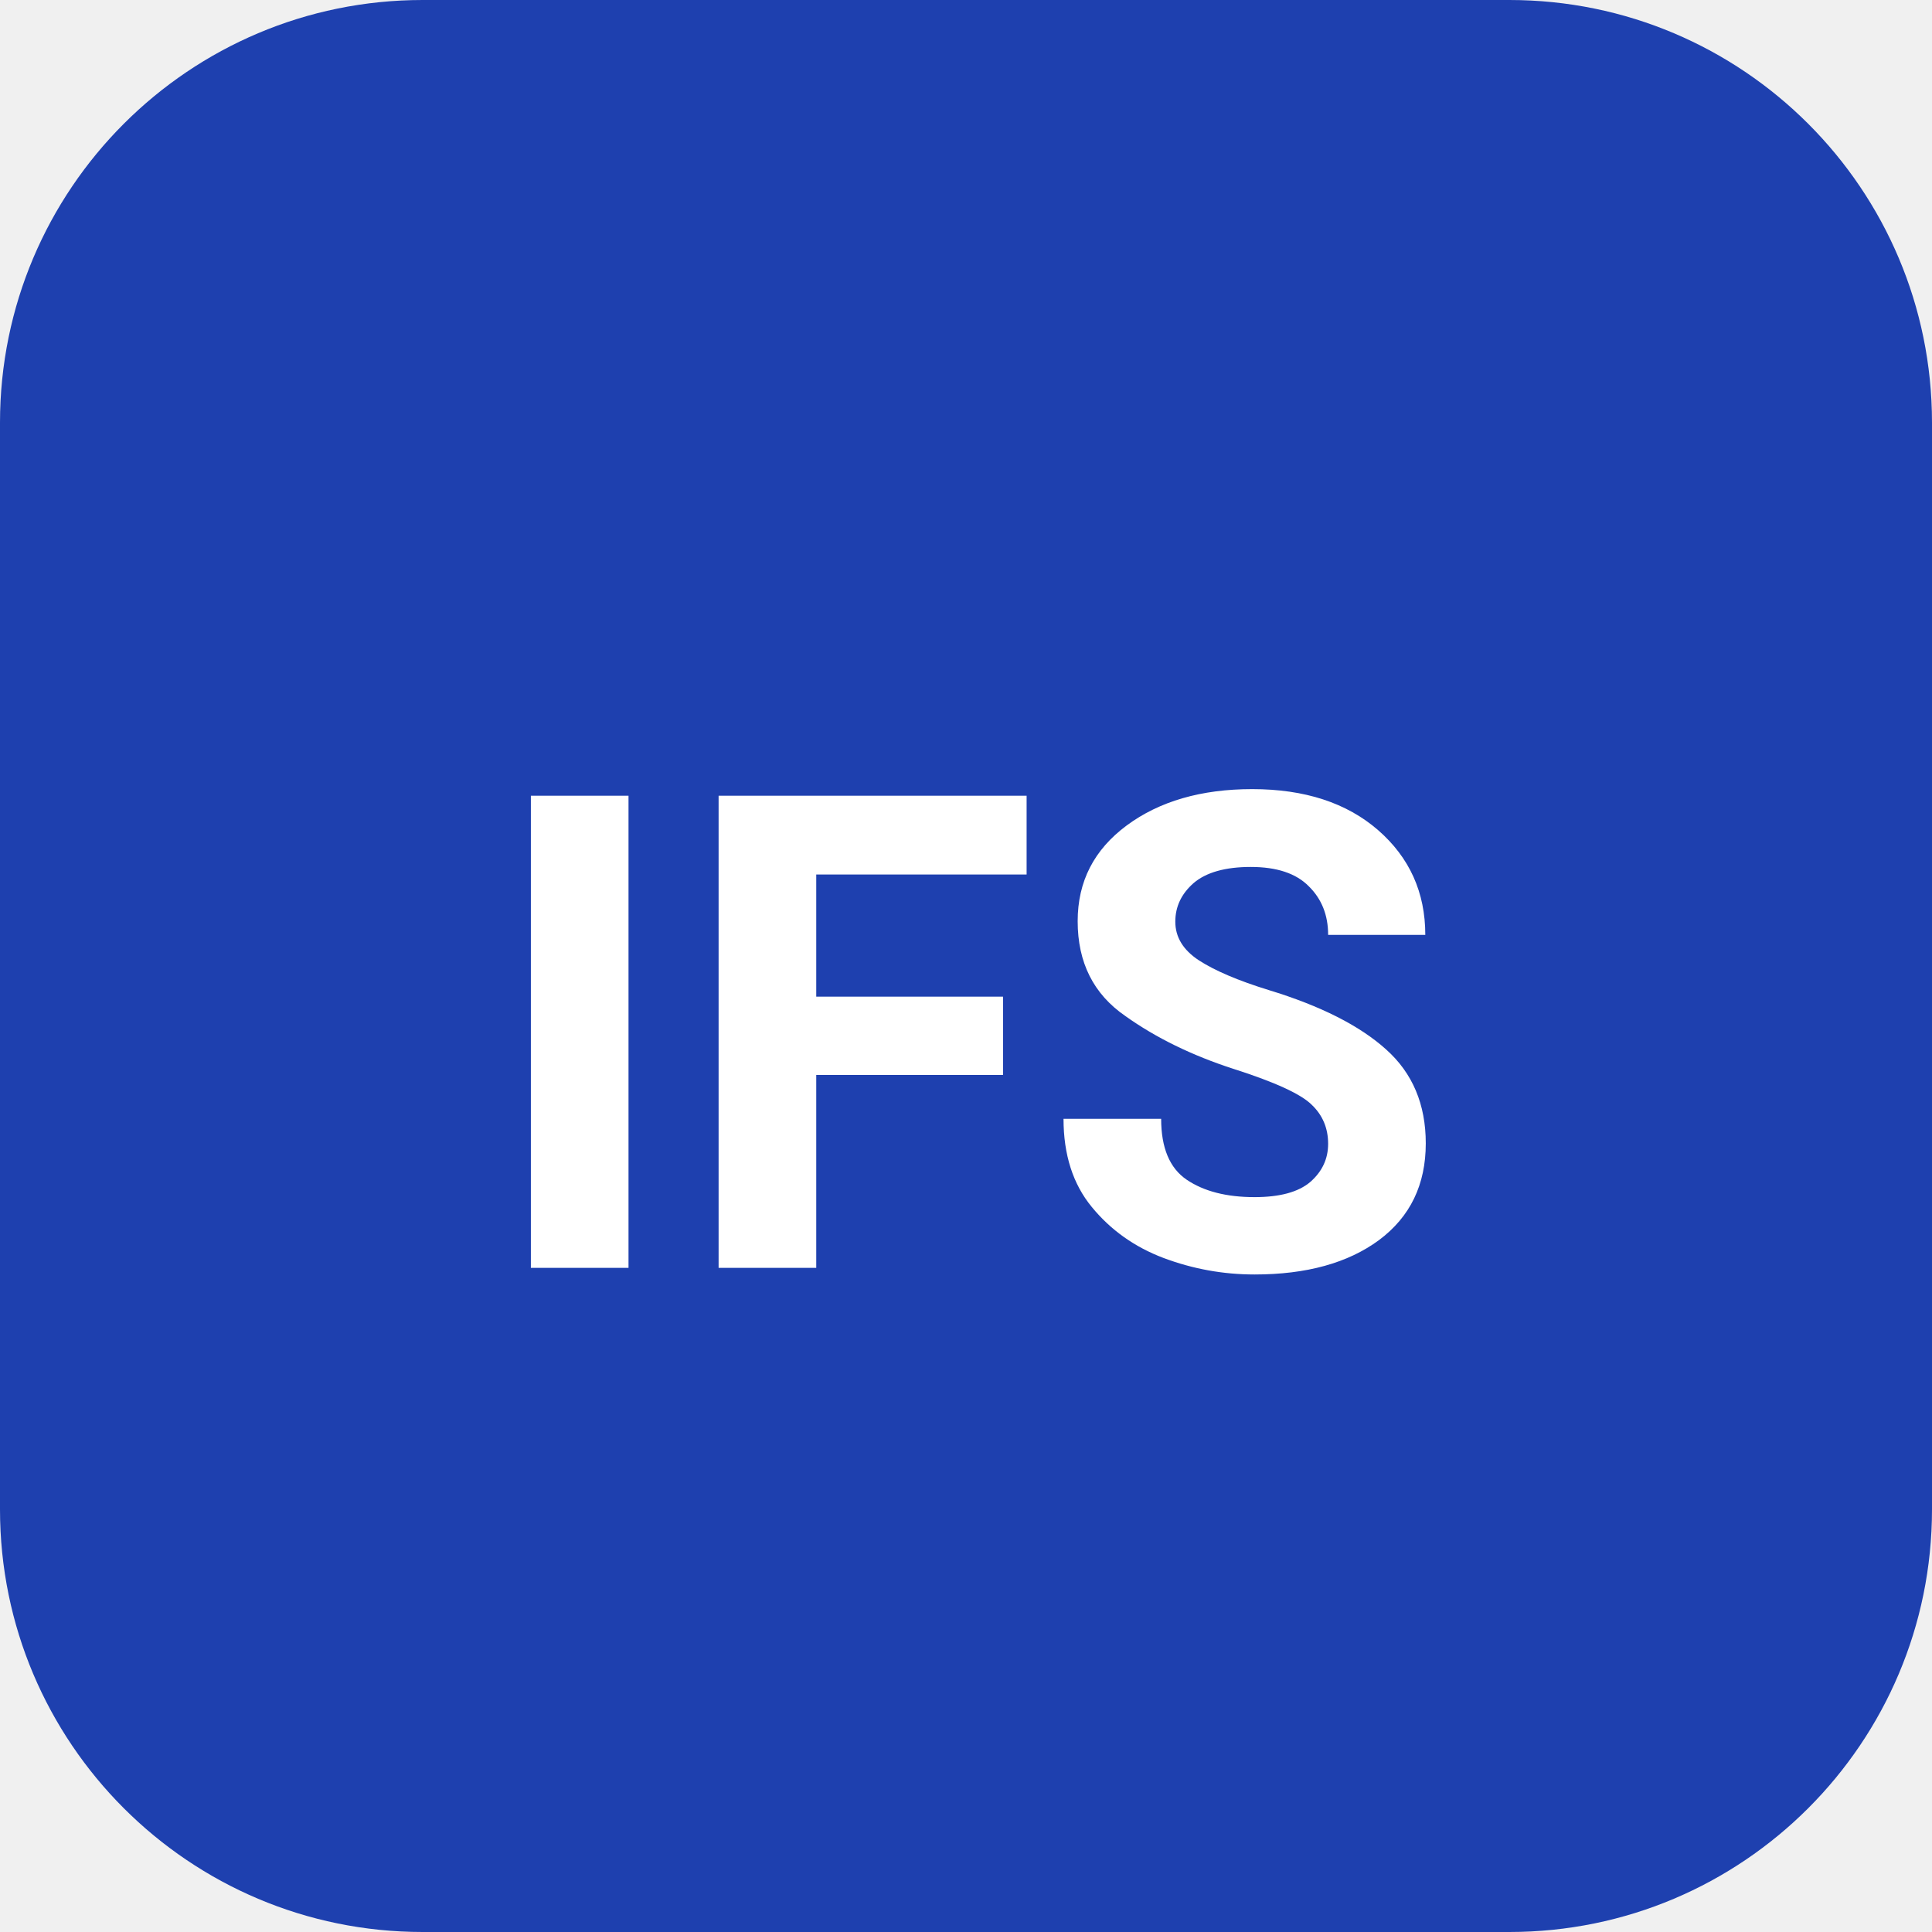
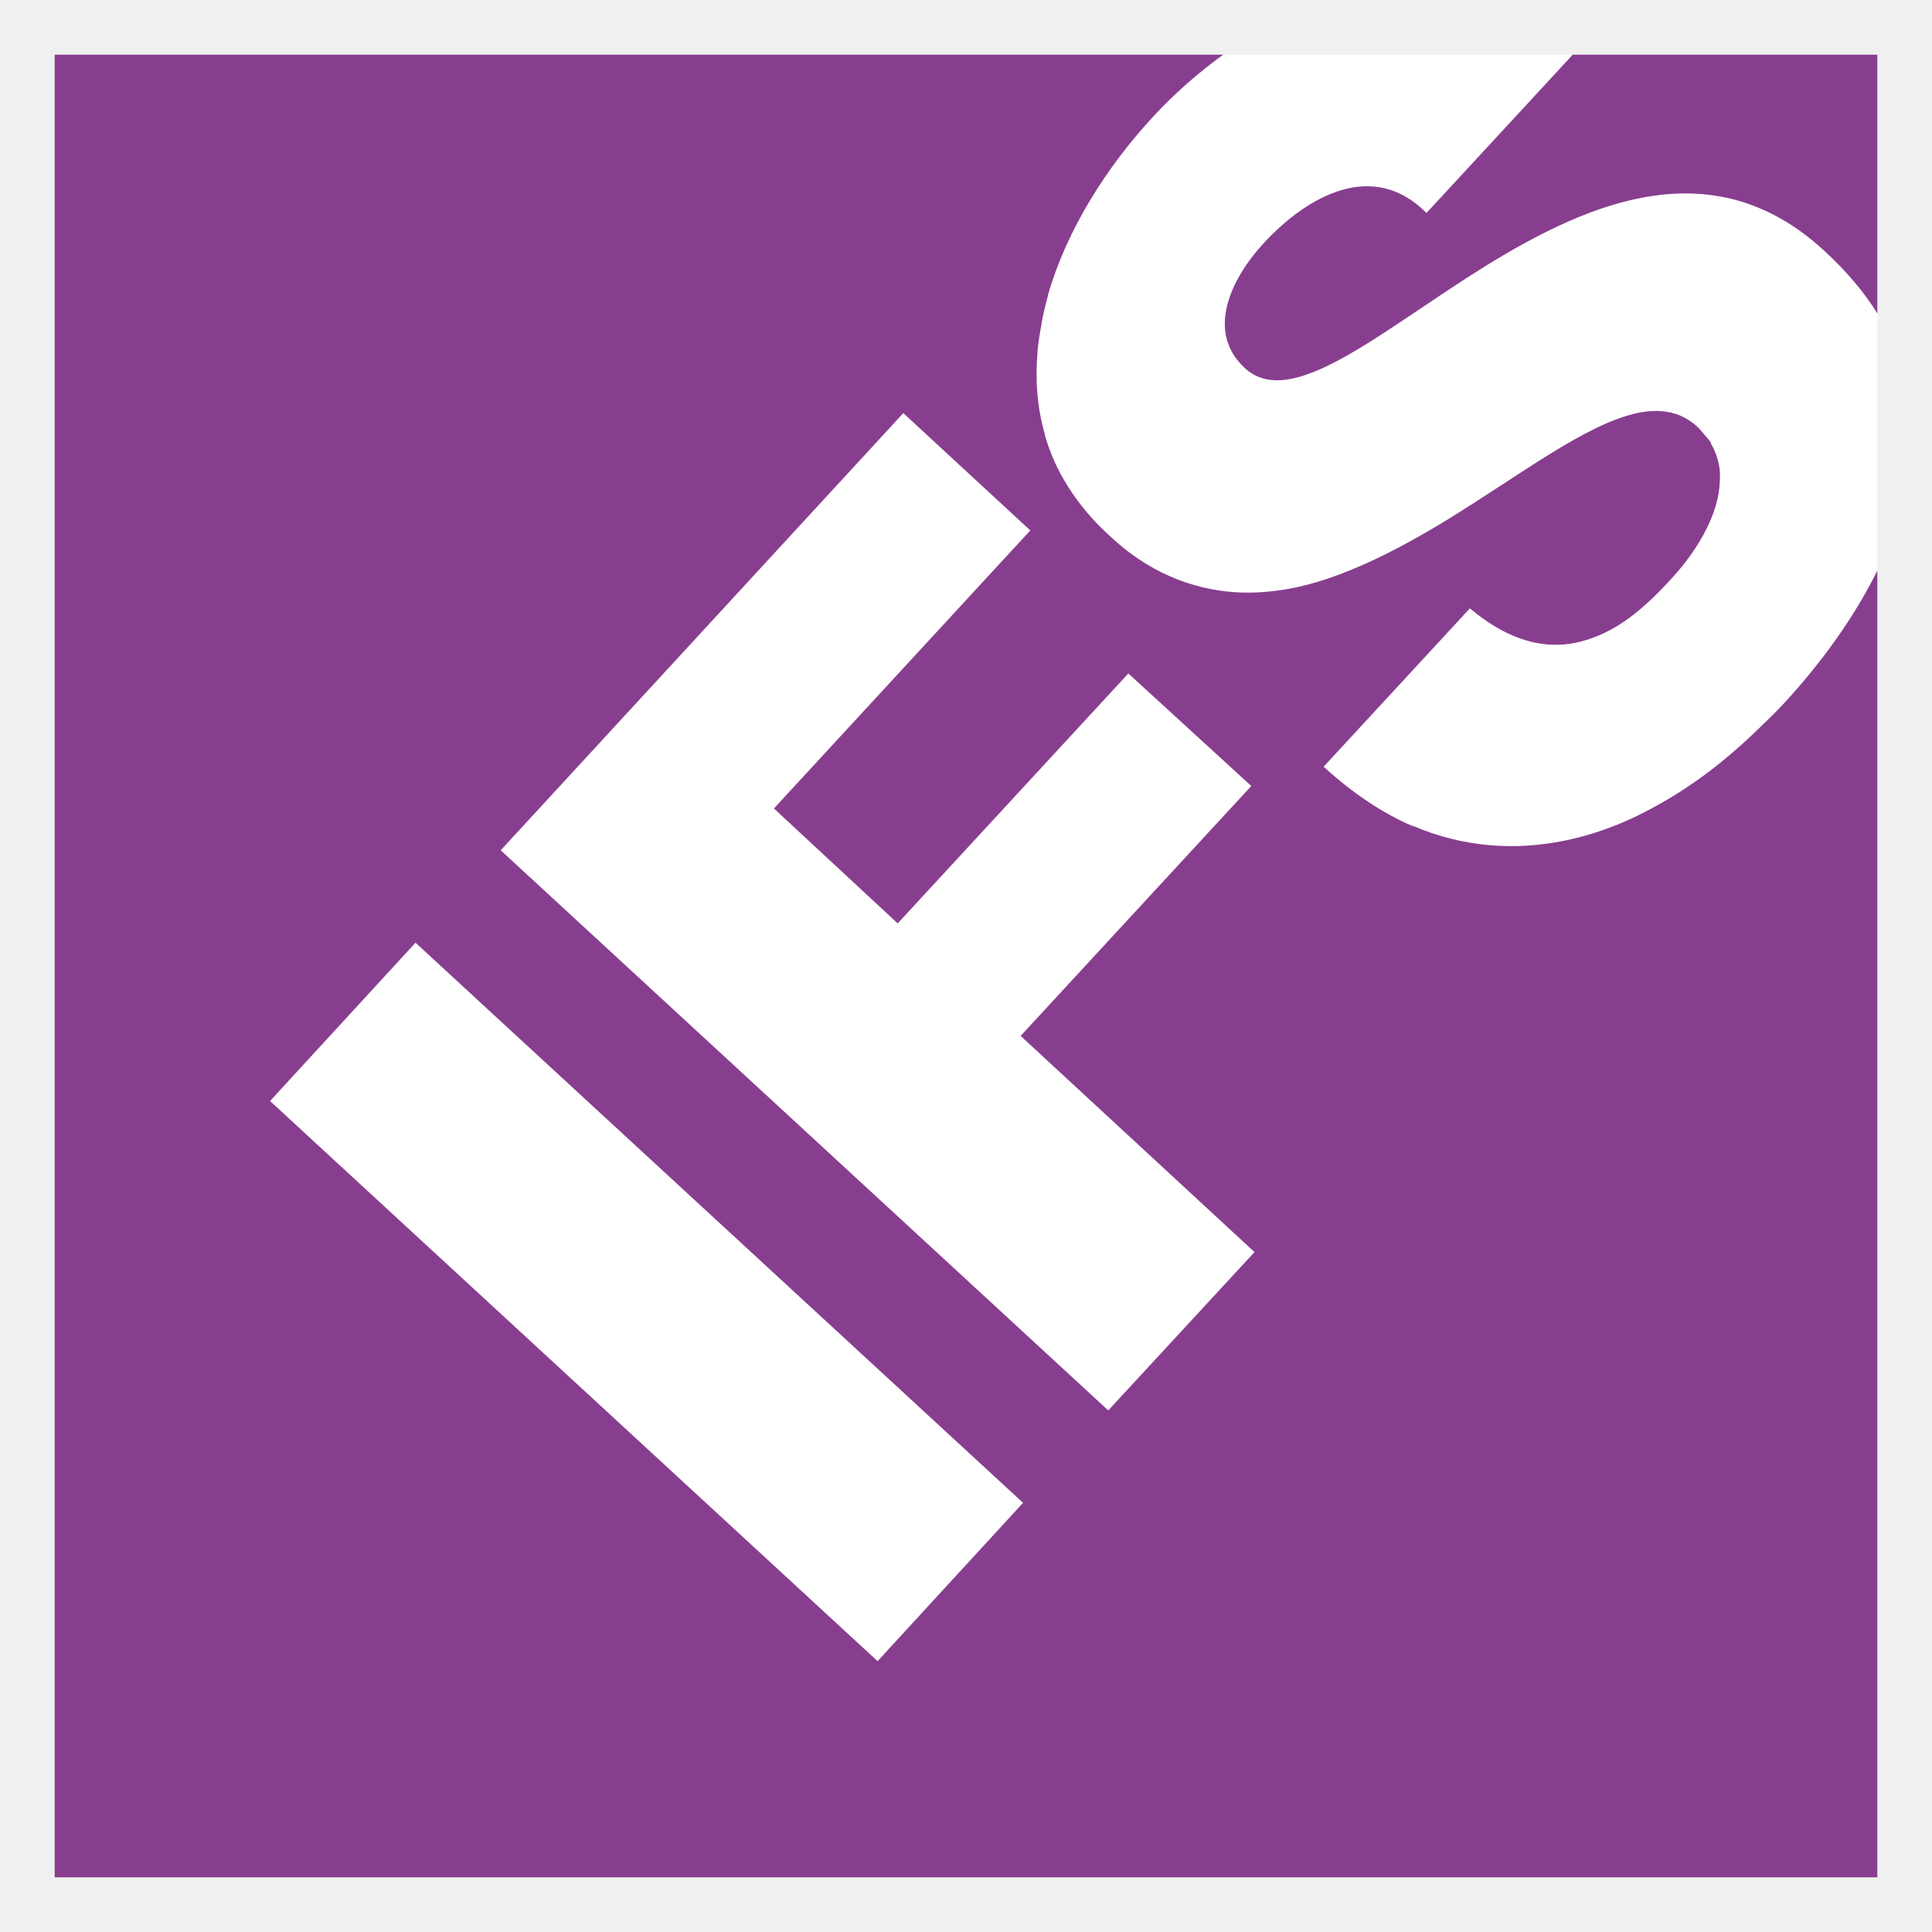
- <svg xmlns="http://www.w3.org/2000/svg" viewBox="0 0 64 64" role="img" aria-label="IFS Cloud">
-   <rect width="64" height="64" rx="14" fill="#1E40AF" />
-   <text x="32" y="42" text-anchor="middle" font-family="-apple-system,system-ui,Segoe UI,Roboto,sans-serif" font-weight="700" font-size="22" fill="#fff">IFS</text>
+ <svg xmlns="http://www.w3.org/2000/svg" version="1.0" width="768" height="768" viewBox="-2.126 -2.126 75.127 75.127" id="svg3288">
+   <defs id="defs3290" />
+   <path d="M 0,5.6843419e-14 L 0,70.875 L 70.875,70.875 L 70.875,5.6843419e-14 L 0,5.6843419e-14 z" id="path3285" style="fill:#ffffff;fill-opacity:1;fill-rule:nonzero;stroke:none" />
+   <path d="M 0,5.6843419e-14 L 0,70.875 L 70.875,70.875 L 70.875,20.062 C 69.981,21.871 68.711,23.634 67.25,25.219 C 66.937,25.558 66.607,25.872 66.281,26.188 C 65.629,26.819 64.949,27.415 64.25,27.938 C 63.551,28.46 62.829,28.92 62.094,29.312 C 61.726,29.509 61.375,29.684 61,29.844 C 60.25,30.164 59.491,30.404 58.719,30.562 C 56.796,30.956 54.795,30.828 52.844,30 C 52.836,29.996 52.821,30.004 52.812,30 C 51.637,29.497 50.485,28.728 49.344,27.688 L 55.031,21.531 C 56.664,22.898 58.169,23.205 59.594,22.75 C 60.07,22.599 60.538,22.373 61,22.062 C 61.616,21.648 62.21,21.091 62.812,20.438 C 63.24,19.974 63.621,19.492 63.938,18.969 C 64.426,18.172 64.729,17.352 64.75,16.562 C 64.755,16.433 64.762,16.314 64.75,16.188 C 64.726,15.926 64.664,15.682 64.562,15.438 C 64.519,15.328 64.467,15.231 64.406,15.125 C 64.402,15.118 64.41,15.1 64.406,15.094 C 64.336,14.974 64.25,14.894 64.156,14.781 C 64.068,14.674 63.985,14.57 63.875,14.469 C 63.615,14.229 63.334,14.066 63.031,13.969 C 62.576,13.824 62.074,13.819 61.531,13.938 C 59.544,14.367 57.007,16.328 54.188,18.062 C 53.679,18.374 53.154,18.68 52.625,18.969 C 52.096,19.258 51.544,19.537 51,19.781 C 50.192,20.142 49.361,20.457 48.531,20.656 C 47.972,20.791 47.407,20.873 46.844,20.906 C 45.999,20.955 45.154,20.867 44.312,20.625 C 43.471,20.383 42.635,19.985 41.812,19.375 C 41.538,19.172 41.271,18.937 41,18.688 C 40.677,18.39 40.387,18.095 40.125,17.781 C 39.6,17.153 39.178,16.493 38.875,15.812 C 38.728,15.481 38.599,15.122 38.5,14.781 C 38.497,14.771 38.503,14.76 38.5,14.75 C 38.201,13.71 38.128,12.645 38.219,11.562 C 38.22,11.552 38.218,11.541 38.219,11.531 C 38.25,11.177 38.308,10.823 38.375,10.469 C 38.377,10.459 38.373,10.447 38.375,10.438 C 38.443,10.083 38.525,9.727 38.625,9.375 C 38.628,9.366 38.622,9.353 38.625,9.344 C 39.353,6.812 40.9,4.378 42.688,2.438 C 43.525,1.528 44.453,0.715 45.438,5.6843419e-14 L 0,5.6843419e-14 z M 59.031,5.6843419e-14 L 53.344,6.156 C 51.285,4.075 48.739,5.457 47,7.344 C 45.781,8.669 44.725,10.755 46.281,12.188 C 48.1,13.865 51.556,10.745 55.688,8.188 C 59.789,5.664 64.544,3.691 68.812,7.625 C 69.671,8.417 70.358,9.225 70.875,10.062 L 70.875,5.6843419e-14 L 59.031,5.6843419e-14 z M 33,13.938 L 37.938,18.5 L 27.969,29.312 L 32.781,33.781 L 41.75,24.062 L 46.531,28.438 L 37.562,38.156 L 46.656,46.562 L 40.969,52.719 L 17.344,30.938 L 33,13.938 z M 14.031,34.531 L 37.656,56.312 L 32,62.469 L 8.375,40.688 L 14.031,34.531 z" id="path3273" style="fill:#883e8f;fill-opacity:1;fill-rule:nonzero;stroke:none" />
</svg>
